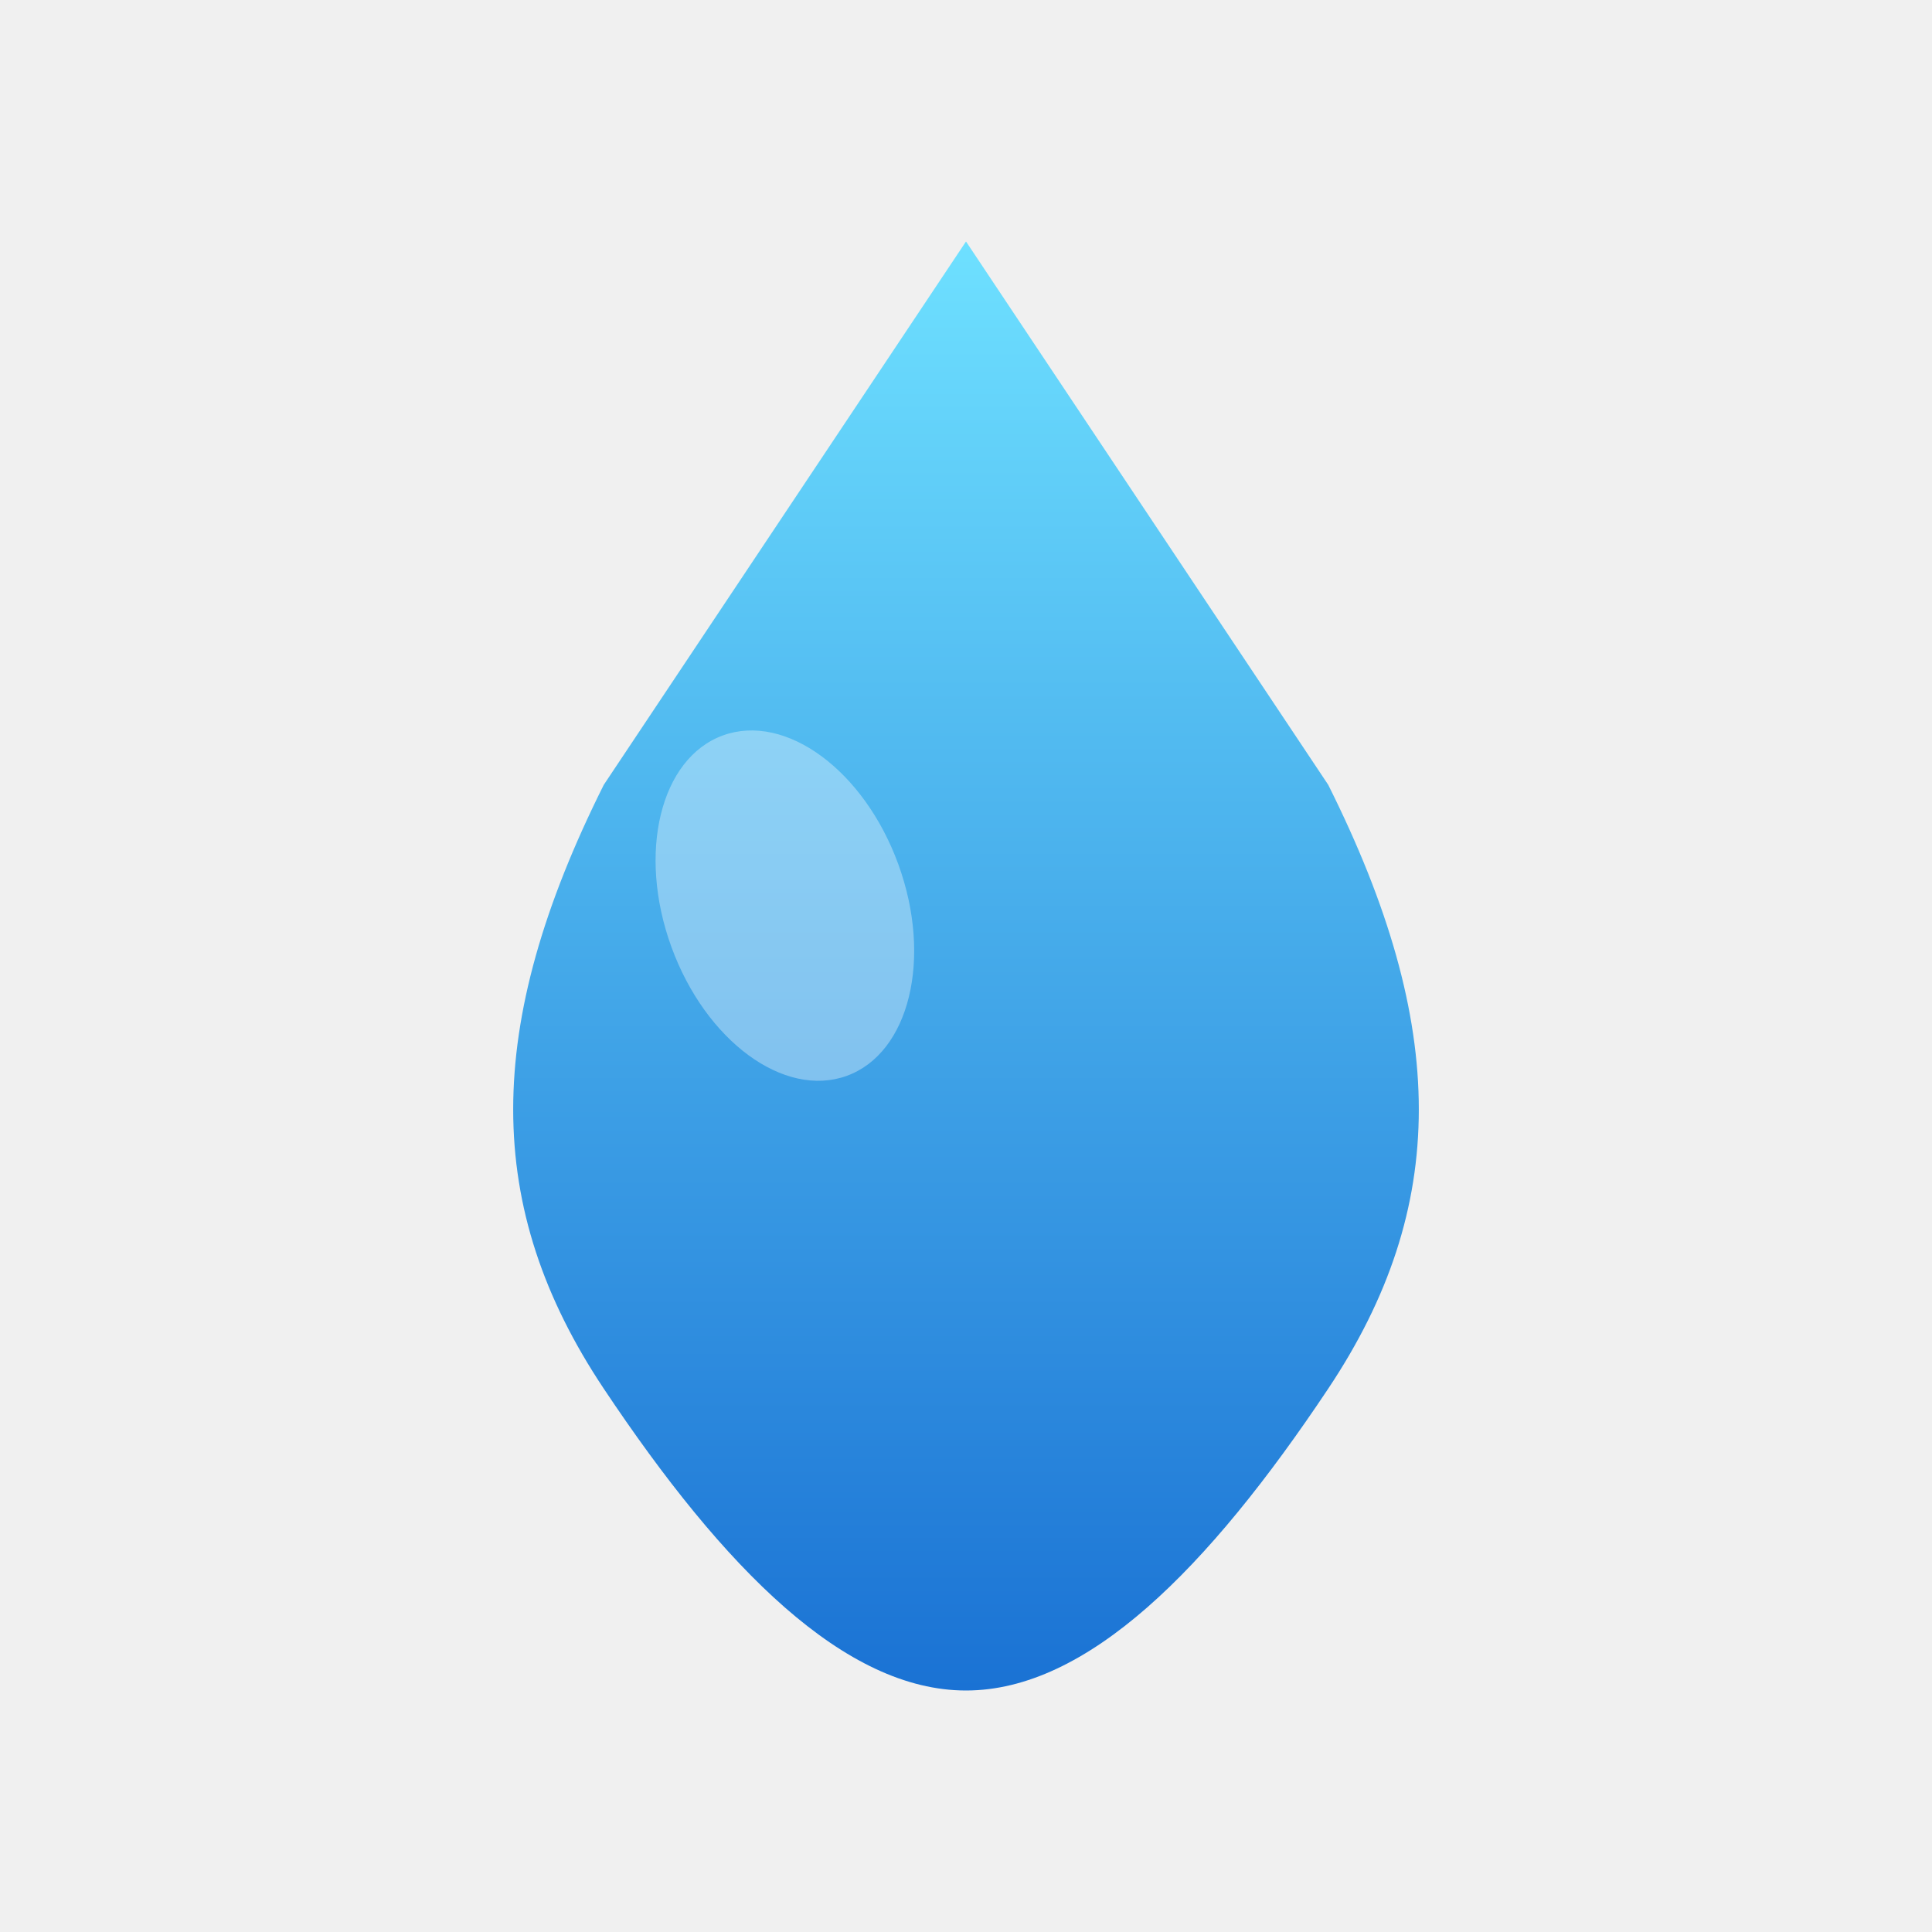
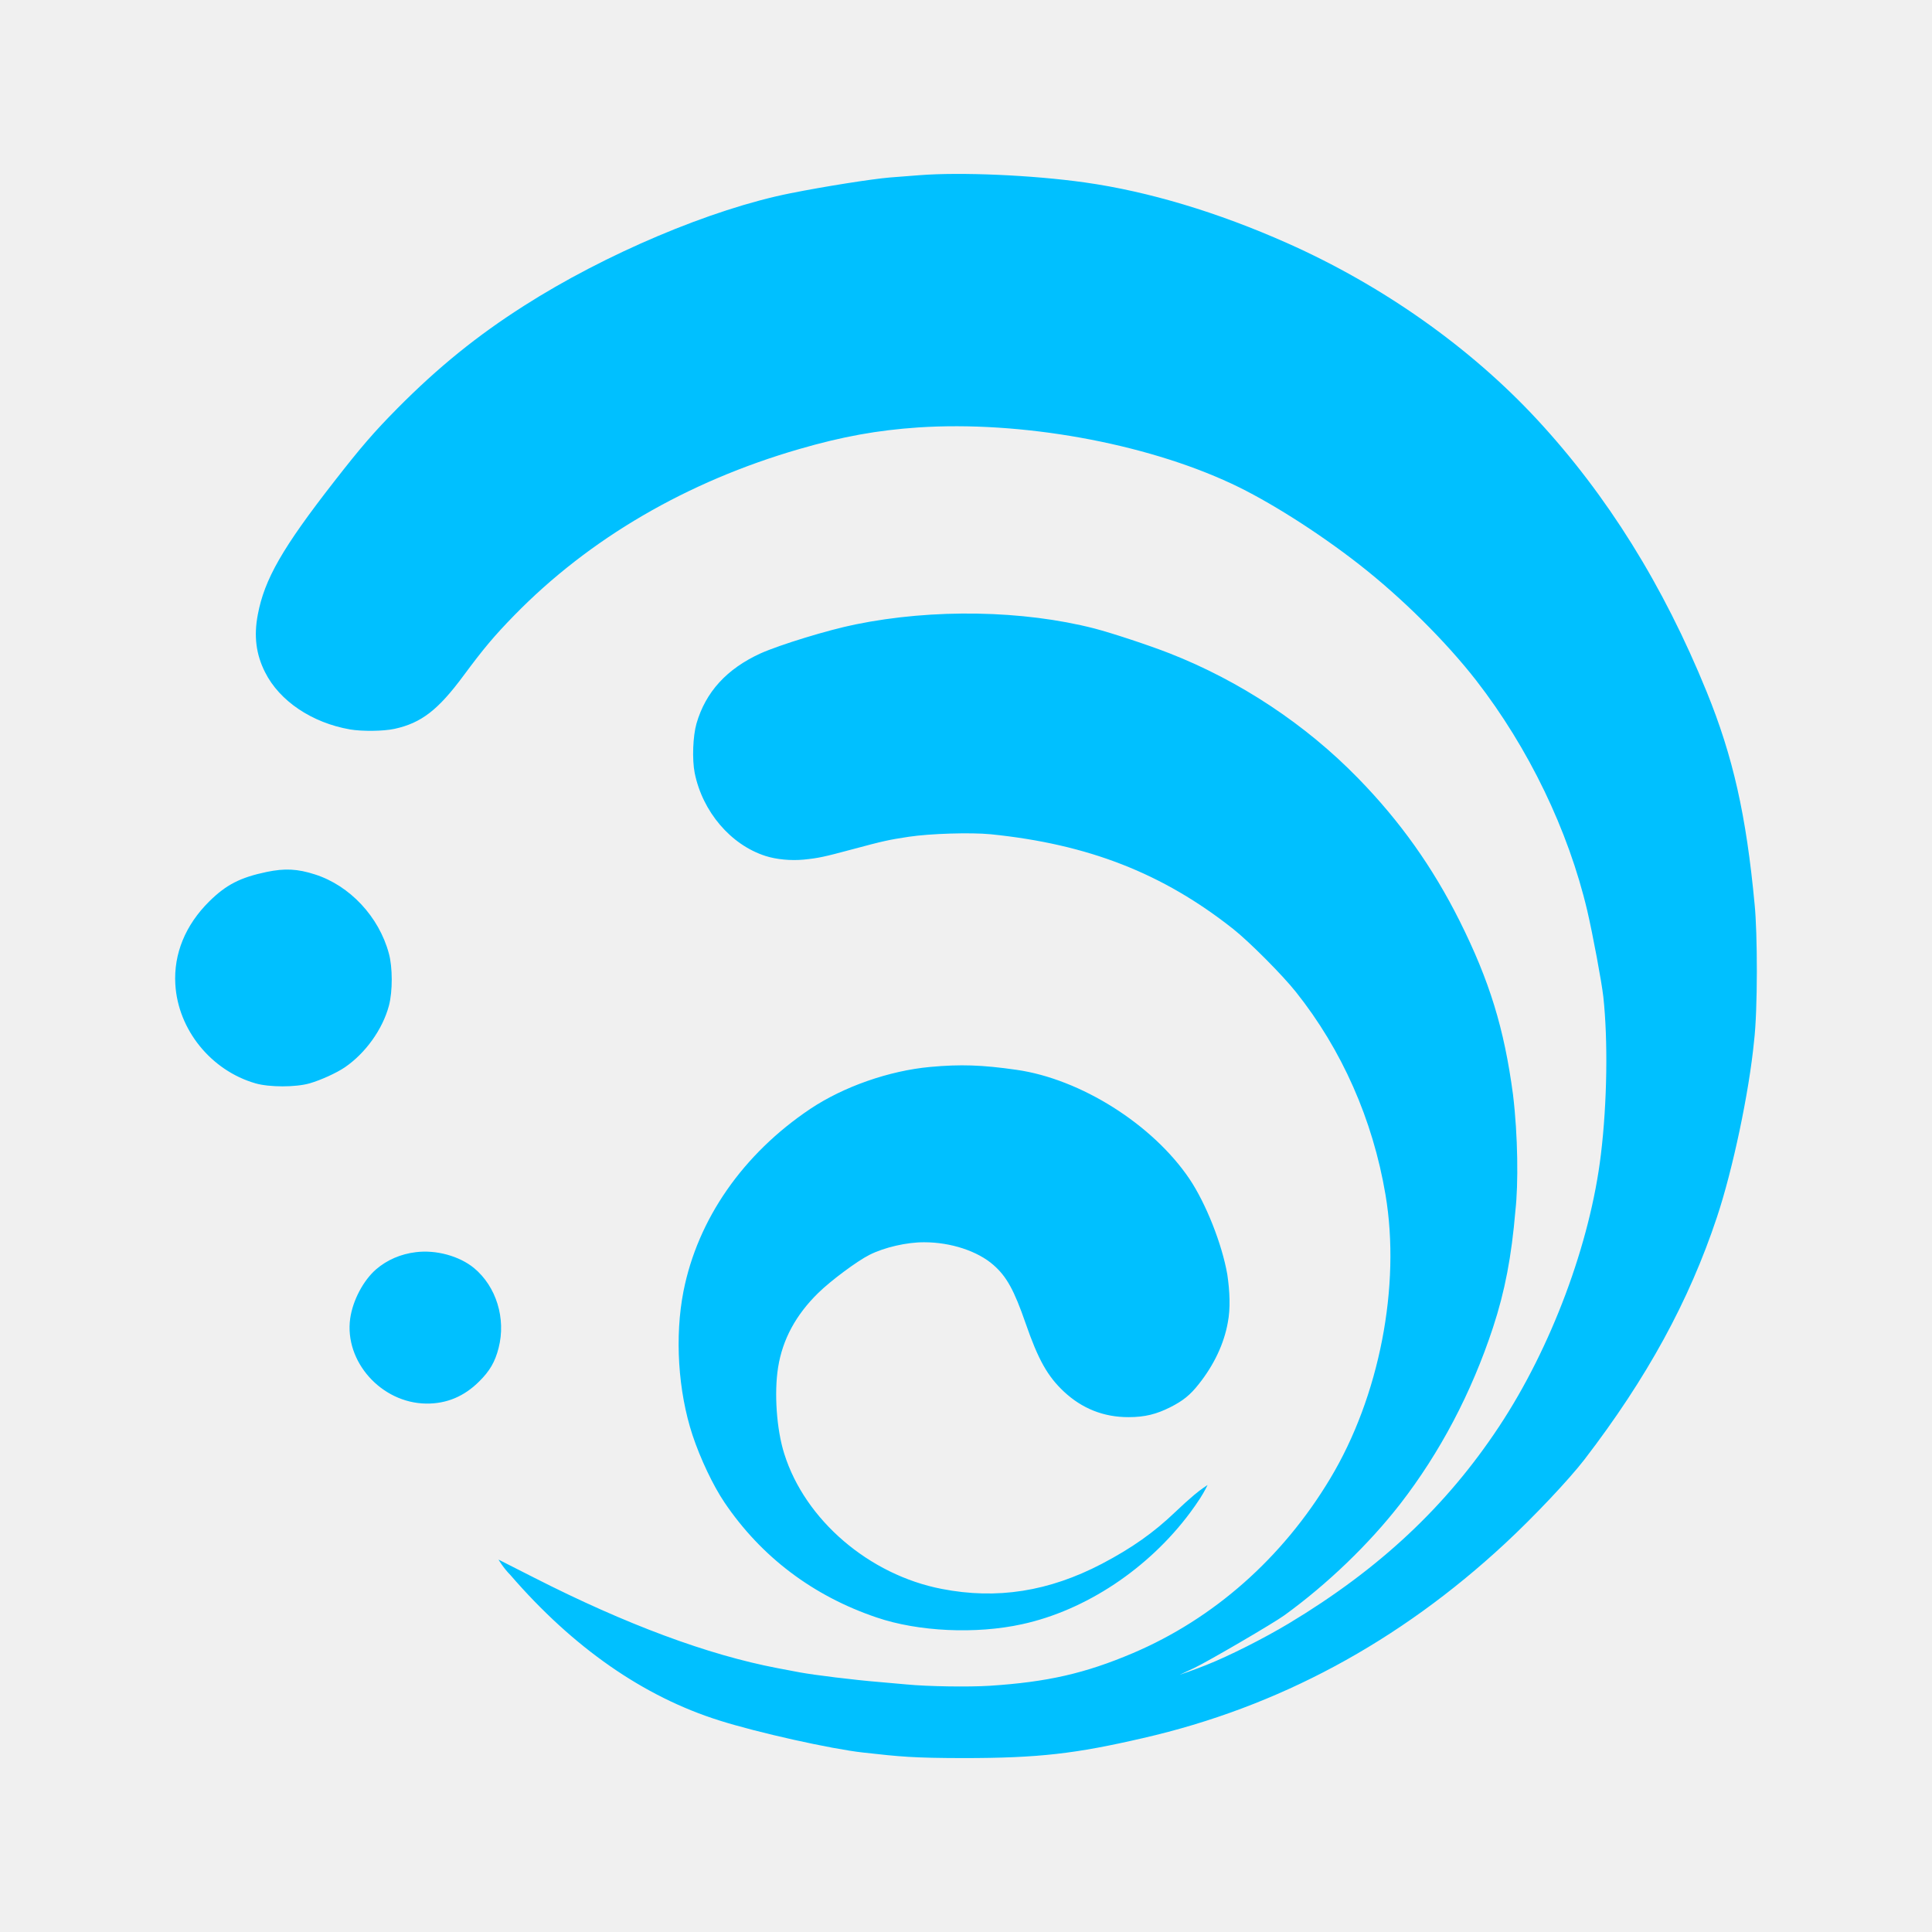
- <svg xmlns="http://www.w3.org/2000/svg" viewBox="0 0 32 32">
-   <defs>
-     <linearGradient id="g" x1="0" y1="0" x2="0" y2="1">
-       <stop offset="0%" stop-color="#6ee0ff" />
-       <stop offset="100%" stop-color="#1a72d4" />
-     </linearGradient>
-   </defs>
-   <path d="M16 4 L22 13 C24 17 24 20 22 23 C20 26 18 28 16 28 C14 28 12 26 10 23 C8 20 8 17 10 13 Z" fill="url(#g)" />
-   <ellipse cx="13" cy="15" rx="2" ry="3" fill="white" opacity="0.35" transform="rotate(-20,13,15)" />
+ <svg xmlns="http://www.w3.org/2000/svg" version="1.1" id="图层_1" x="0px" y="0px" viewBox="0 0 1600 1600" style="enable-background:new 0 0 1600 1600;" xml:space="preserve">
+   <style type="text/css">
+ 	.st0{display:none;fill:#90CC00;}
+ 	.st1{display:none;fill:#FF6640;}
+ 	.st2{fill:#00C0FF;}
+ </style>
+   <path class="st0" d="M798.712,86.593c0.549-0.628,1.021-1.17,1.021-1.17  s0.354,0.416,0.975,1.156c1.942,2.315,6.948,9.405,19.908,28.505  c7.4,11,18.5,27,24.6,35.5c26.3,36.5,39.8,58.1,50.1,79.6  c23.8,49.8,25.7,92,5.8,130.4c-10.4,19.9-25,36.9-55.4,63.8  c-21.7,19.3-32.5,29.7-40.1,38.4l-5.9,6.8l-3.2-3.8  C789.815,457.983,768.615,437.483,753.715,424.483  c-44.6-39.2-62.8-66.6-68.1-102.9c-1.7-12.2-0.6-33.8,2.5-47  c8.2-35.2,23.8-64.7,63.3-120.1  c7.7-10.7,20.1-28.6,27.7-39.7c7.5-11.2,15.1-22.3,16.8-24.7  C796.936,88.666,797.992,87.415,798.712,86.593z M1483.215,364.284  c-37.5,0.6-80.9,2.5-90.7,3.9c-45.2,6.3-75.1,29-86.2,65.6  c-1.6,5.1-3.5,16.5-5.1,29.8c-2.8,23.2-4.8,35.3-7,44.1  c-1.456,5.583-1.707,9.807-1.707,9.807s2.541,0.093,4.507,0.093  c5.6,0,28.7,3.4,43.9,6.5c23.1,4.8,44,5.1,60.1,1  c19.7-5.1,37.6-18.2,50.6-37c12.2-17.7,18-31.4,35.5-83.9  c4.648-13.862,7.711-23.232,9.553-29.431c1.736-5.841,3.513-11.197,3.513-11.197  l-2.165,0.228C1497.615,363.883,1490.915,364.083,1483.215,364.284z M99.352,364.561  c0,0,1.186,3.773,2.569,8.078c6.701,20.863,26.562,78.484,29.795,85.944  c19.4,44.4,44.8,65.4,83.3,69c11.7,1.1,26.8-0.2,45.8-3.9  c16.3-3.2,36.6-6.1,42.6-6.1c1.575,0,3.517,0.019,3.517,0.019  s-0.18-1.681-0.517-3.819c-0.3-2-1.5-8-2.6-13.2  c-1.1-5.2-3.4-20.5-5.1-34c-1.7-13.5-4-27.7-5.1-31.5  c-11.5-38.7-42-61.5-90.4-67.4c-13.134-1.604-66.558-3.207-91.084-3.119  C104.538,364.592,99.352,364.561,99.352,364.561z M536.215,406.184  c-25.8,4-63.2,12.3-78,17.4c-41.9,14.5-82.1,37.6-118.5,68.1  c-48.3,40.6-77,81.8-99.5,142.9c-11.2,30.5-14.7,45.2-21.5,88.8  c-5.3,34.5-6.5,53.5-5.1,80.3c4.4,82,30.3,167.7,69.9,231.4  c17,27.3,33.9,48.2,58.8,72.5c38.2,37.3,78.7,65.4,172.9,120.2  c14.626,9.681,33.43,18.407,46.331,24.389c12.655,5.606,20.986,10.411,21.769,10.411  c1,0,37.9,19.9,48.9,26.3c43.1,25.1,72.3,51.4,99.3,89.4  c8.1,11.4,14.6,22.1,29,47.8c22.8,41,33.1,63.9,37.2,83.2  c0,0,1.41,5.293,2.003,5.293s2.003-5.168,2.003-5.168  c5.109-21.899,14.546-42.371,38.594-85.425c21.6-38.8,36.5-60.1,56.8-81.2  c29.9-31,57.4-49,130.6-85.5c30.544-14.857,40.692-19.522,70.288-37.534  c5.894-3.518,54.162-32.216,77.712-47.766c63.6-42,108.5-85.7,140-136.5  c40-64.4,66.1-150.9,70-231.9c1.3-26.9,0-48.1-5-80.3  c-6.5-42.5-10.3-58.2-20.9-86.9C1336.215,572.083,1308.715,532.683,1257.715,489.983  c-29.8-24.9-66.2-46.7-101.5-60.7c-16.5-6.6-25.7-9.3-47.1-14.1  c-40-8.9-45.355-9.661-68.739-9.661c-21.3,0-28.461,1.061-40.561,2.961  c-47.1,7.3-90.7,25.1-124.6,50.9c-9.7,7.5-29,26.9-33.9,34.2  c-6.9,10.2-10.6,18.7-10.6,24.1c0,11.8,9.9,33.2,22.3,48.2  c3.9,4.7,13,11.7,15.3,11.7c1.328-0.093,4-4.2,7.4-9.3  c20.3-29.7,29.4-39.8,46-50.8c24.7-16.4,46.2-23.6,94.5-31.6  c15.6-2.5,42.1-2.3,61.4,0.6c23,3.5,51.3,11.2,71.6,19.6  c48.5,19.9,93.2,61.3,121.4,112.3c17.2,31,31.3,74.7,36.7,113.1  c2.1,15.4,2.9,44.5,1.5,57.6c-12,112.3-65.4,208.4-151.5,273  c-18.9,14.1-29.2,20.6-69.1,43.5c-37.4,21.5-52.8,29.1-95.5,47.4  c-55.3,23.6-72,31.8-93.5,46.1c-31,20.5-59.7,52-84,92  c-11.7,19.4-15.584,23.946-15.584,23.946s-5.516-7.846-20.816-32.746  c-12.8-20.7-36.6-49-54.1-64.3c-25.6-22.3-47.7-34.9-104.7-59.3  c-62-26.6-66.8-28.9-109.9-53.7  c-58.7-33.7-77.4-47.2-108.4-78.3  c-32.1-32.1-52.3-60.4-72-100.6c-18.7-38.1-29.6-73.7-37.2-121.5  c-3.1-20-3.2-54.8,0-75.1c8.5-55.5,28.8-105.5,59-145.7  c24.1-32.1,58.8-60,93.9-75.6c20.5-9.1,51.6-17.9,76.4-21.7  c19.2-2.9,45.7-3.2,61.4-0.6c44.7,7.4,64.7,13.5,85.8,26  c20.3,12.1,32.7,24.3,49.6,49c9.8,14.3,10.991,17.292,13.5,16.1  c14.5-4.2,36.6-40.2,36.6-59.4c0-9.4-10.1-25.9-24.6-40.4  c-36-36.1-87.3-60.1-147.9-69.2  C586.515,406.483,554.238,404.032,536.215,406.184z M540.615,590.083  c-17.5,3.1-24.2,4.8-35.4,9.2c-51.8,20.4-85.3,59.1-98.3,113.8  c-2.4,9.8-3.195,13.155-3.195,30.155c-0.1,16.8,0.795,19.845,2.895,27.845  c5,19.1,14.8,40.3,27.1,58.7c8.2,12.3,14.2,19.2,30.2,35.5  c8.288,8.369,11.793,12.302,11.793,12.302s-1.718-0.002-2.093-0.002  c-1.3,0-6.7,0.5-11.9,1c-37,3.9-63.9,21-82.6,52.6  c-2.5,4.2-4.398,8.398-4.398,8.398s3.698-1.298,7.098-3.098  c23.4-11.8,50.6-18.9,72.5-18.9c18.9,0,34.8,4.4,66.4,18.2  c64.2,28.3,109,54.3,170,98.8c18.7,13.7,22.682,15.936,22.682,15.936  s-11.282-19.836-16.982-27.936c-13.7-19.5-29.3-36-72.1-76.5  c-39.6-37.4-59.7-66.1-73.9-105.5c-13-36.1-12.9-72.3,0.4-106.5  c18.1-46.8,60.3-80.8,100.4-80.9c10.6,0,15.8,0.9,32.4,5.5  c5.8,1.5,11.1,2.896,11.1,2.896s-5.1-10.496-11.7-20.696  c-17.4-26.6-43.8-43.6-78-50.3c-8.1-1.6-16.258-3.057-36.947-3.05  C554.731,587.464,552.815,587.883,540.615,590.083z M1009.215,588.183  c-32.6,3.4-61.9,16.9-80.4,37c-16.392,17.527-24.101,36.401-24.101,36.401  s5.401-1.301,11.101-2.901c16.1-4.6,21.6-5.5,32.9-5.4  c13.2,0.1,22.9,2.6,36.5,9.2c35,17.2,61.4,52.8,70.7,95.4  c3.2,14.9,3.2,44.6,0,59.6c-6.6,30.2-23.6,64.3-45.8,92.1  c-7.7,9.5-29.9,32-60.1,60.8c-26.1,24.8-40.7,41.8-53.7,62.1  c-5.6,8.7-9.483,18.1-9.483,18.1s3.583-2.5,5.983-4.4  c46.6-35.4,96.2-66.8,141.9-89.6c45.4-22.7,73.9-34.2,92.7-37.5  c25.3-4.4,57.7,1.6,88.2,16.4c4.7,2.2,9.099,4.09,9.099,4.09  s-1.099-2.99-2.599-5.69c-19.3-33.7-46.8-51.5-85.8-55.4  c-6.1-0.6-11.592-0.877-11.592-0.877s5.192-6.423,11.792-13.223  c16.5-16.9,21.2-22.5,29.7-35.3c12.5-18.8,23-42,27.1-60  c3.384-12.118,3.503-37.423,0-52.5c-11-51.1-40.8-89.7-86-111.5  c-24.2-11.6-50.494-17.558-74.478-17.518  C1020.694,587.526,1011.415,587.984,1009.215,588.183z M136.215,829.784  c-8.9,2.2-22.3,7-27.2,9.8c-2.8,1.6-12,8.5-20.5,15.3  c-8.4,6.7-19.6,15.3-24.8,18.9c-5.3,3.6-10.3,7.5-11.2,8.5  c-0.637,0.675-1.782,1.788-1.782,1.788s2.157,1.337,5.282,3.212  c2.8,1.6,11.1,6.6,18.2,11c38.3,23.5,61.7,31.7,82.9,29.2  c13.4-1.7,20.9-7.1,40.3-29.4  c5.8-6.6,13.3-14.6,16.6-17.8l6.2-5.8l-4.4-3.7  c-2.5-2-10.5-9.2-17.8-15.9c-14.1-13-18.7-16.5-27-20.7  C161.015,829.184,146.315,827.284,136.215,829.784z M1439.515,830.184  c-11.9,2.8-20.6,8.4-36.6,23.6c-6.3,6-13.9,12.8-16.9,15  c-3.666,3.081-6.244,6.097-6.244,6.097s1.936,2.012,3.544,3.303  c1.4,1,8.5,8.5,15.8,16.8c16.2,18.5,24.5,26.2,31.1,29.2  c13.3,6.1,33.1,4.5,54.5-4.3c11.3-4.6,21.7-10.2,44.7-24.1  c11.173-6.784,19.852-11.768,19.852-11.768s-6.481-5.368-15.052-11.432  c-6-4.3-17.5-13.1-25.5-19.5c-16.7-13.4-25.5-18.1-40.7-21.9  C1456.715,828.284,1448.315,827.984,1439.515,830.184z" />
+   <path class="st1" d="M796.266,87.882c10.9,11.6,43,55.6,69.2,95.1  c44.7,67.2,60.6,119.1,48,156.7c-8.1,24.1-23.2,42.5-60.1,73.3  c-11,9.3-23.2,20.2-27,24.2c-27.2,29.3-51.8,69-60.3,97.6  c-5.4,18.2-6.5,26.1-6.5,44.7c0.1,15.1,0.4,18.1,2.7,27  c3.4,12.9,13.5,33.1,22.4,45c8.9,11.9,28.5,31.5,40.3,40.2  c11.275,8.319,19.199,12.499,19.199,12.499s-3.861-4.355-6.799-7.199  c-11-10.8-26.6-32.6-32.9-46.2c-17.6-38.3-14.6-82.1,8.7-125.8  c17.5-32.9,47.7-68,83-96.5c3.674-2.948,14.082-10.221,24.933-17.586  c14.549-9.875,32.021-20.386,32.021-20.386s0.446-0.528-5.754,22.872  c-9.7,36.9-11.2,42.8-14.4,56.6  c-8.3,36.1-10.6,55.2-9.7,82.4c0.9,26.2,4.5,46.9,12.9,72.5  c18.8,57.8,56.2,113.2,115.9,171.6  c11.459,11.163,18.698,17.195,18.698,17.195s-0.864-6.233-1.798-11.595  c-2.2-12.7-9.3-30-17.8-43c-2-3.1-10.9-15.3-19.8-27.2  c-8.9-11.9-18.3-25.6-21-30.4c-9.4-17.4-16.8-39-20.6-60.5  c-2.842-13.862-2.429-40.377,0.5-53.4c5.6-27.7,21.5-61.4,48.5-102.5  c3.484-5.3,8.052-11.201,12.084-15.838c4.185-4.812,9.41-8.946,9.41-8.946  s0.806,0.884,3.106,14.784c4.2,25.6,23.6,79.1,40.1,110.6  c27.5,52.3,62.1,91.3,131,147.6c27.5,22.5,36,30.3,48.2,43.9  c35.2,39.2,69,90.6,87,132.3c9.4,21.7,17.7,49.5,21,70.6  c3.096,17.033,2.905,46.301,0,60.5c-4.8,25.7-15.7,51.3-33.2,77.4  c-26.8,40.1-54.7,67.6-108.5,106.7c-41.5,30.1-71.4,48.8-126,78.8  c-98.1,53.8-117.6,65.4-156.5,92.8c-36.1,25.5-103.9,79.7-126.5,101.2  c-4.666,4.436-8.662,8.17-12.058,11.259  c-9.925,9.026-15.374,12.892-15.374,12.892s-9.177-7.455-19.69-16  c-2.951-2.399-6.112-4.977-9.378-7.651c-27.8-22.9-64.1-50.8-108-83  c-13.7-10.1-28.1-20.7-32-23.5c-34.3-25.3-59.2-40.9-110.2-69.1  c-36.8-20.4-63.3-35.5-107.3-61.4c-111.5-65.6-162.4-102.7-185.2-135  c-28.6-40.5-39.3-85.6-30.9-130.4c5.4-28.6,17.1-67.3,28.6-94.6  c7.2-17.2,22.1-47,31.3-62.6c25.5-43.7,46.4-72.5,112.7-155.4  c56.2-70.2,73.8-93.9,94.8-127.6c14.5-23.2,32-56.1,40.3-75.7  c1.6-3.7,3.999-7.575,3.999-7.575s0.401,6.875,0.801,14.075  c1.7,32.2,7.7,57.4,20,83.3c20,42,55.6,79.1,107.6,111.7  c34,21.3,69.3,38.1,134.7,64.3c13.4,5.3,25.377,10.805,25.377,10.805  s-8.877,0.695-17.077,0.695c-49.6,0-105.3,13.2-149.5,35.3  c-87.4,43.7-142.2,117.9-158.2,214.2c-1.4,8.5-1.8,16.3-1.8,34.5  c0.1,21.7,0.3,24.5,2.8,36.2c5.3,25,14.5,48.6,27.4,70.3  c9.5,16.2,15.3,24,32.2,43.8c7.8,9.3,14.835,17.918,14.835,17.918  s-12.605-3.438-23.935-9.318c-9.6-4.8-23.1-13-35.6-21.6  c-5.3-3.6-14-9.5-19.2-13.1c-102.6-70.2-147.7-157.3-128.9-248.7  c8.9-42.9,29.8-85.3,62.1-125.8c7.6-9.5,14.124-18.098,14.124-18.098  s-5.496,1.682-9.728,3.844c-4.204,2.148-9.209,5.063-13.296,7.854  c-15.4,10.5-47.7,37.1-59.8,49.2c-35.5,35.4-57.2,74.7-65.1,118  c-2.6,14.1-2.6,49.7,0,64c5.1,28.1,13.5,52,25.4,72  c5.9,10,19.4,27.4,29.3,37.9c27.5,29.1,63.1,53.7,122.9,85.1  c10.7,5.6,29.2,15.3,41,21.5c11.8,6.2,28.9,15.4,38,20.5  c9.1,5,43.5,23.5,76.5,41c72.5,38.5,86.9,47.2,147,89.5  c16.927,11.925,27.63,19.421,34.4,24.022  c8.388,5.7,10.377,7.411,10.377,7.411s5.453-3.469,11.943-7.713  c7.585-4.96,18.424-12.106,30.28-19.92c22-14.6,55.5-36.7,74.5-49.3  c54.6-36.1,67.8-43.9,148-87c103.7-55.8,161.5-90.1,189.5-112.6  c17.9-14.3,37.4-35.2,48-51.4c9.6-14.7,20.4-38.7,26-58  c3.9-13.7,5.5-25.5,5.5-42.1c0-16.7-1.4-26.6-5.8-41.9  c-9.5-32.4-27.1-60.4-56.7-90.1c-16.1-16.2-25.9-24.7-41.9-36.1  c-4.368-3.098-10.142-6.921-15.702-10.454  c-9.333-5.932-19.296-11.562-19.296-11.562s2.759,6.977,6.054,15.162  c1.273,3.161,2.712,6.676,4.244,10.354c18.1,43.8,27.8,77.9,32.7,115.7  c2.997,21.962,2.997,55.479,0.1,70c-4.2,26.8-11,48.3-23.2,73.1  c-31.2,63.3-87.3,115.2-167.4,154.8  c-59.2,29.3-114.6,45.4-176.1,51.2c-32.451,2.257-65.268,2.575-88-1  c-32.6-4.7-74.8-16.7-106-30.1c-11.6-5-36.9-18.1-46-24  c-30.3-19.4-52-42.2-64.6-68c-18.5-38-15.7-80.2,7.8-114.2  c17.5-25.4,46.3-43.1,77.8-47.9c13.2-2,21-1.8,46.7,1.1  c10.582,1.23,18.366,1.926,23.836,3.084c5.643,1.194,10.48,4.011,10.48,4.011  s-2.916,1.906-5.216,3.006c-4.5,2-24.6,18.2-33.4,26.9  c-11,10.9-22.8,29.7-29,46.2c-19.3,51.3-4,108.7,36.6,137.2  c24.4,17.1,59.7,28.6,99.4,32.2c15.4,1.5,53.7,0.5,67.1-1.6  c15-2.3,38.5-8,56.7-13.6c52.5-16.2,93.1-39.1,123.3-69.4  c20.3-20.3,35.8-44.5,45.9-71.7c19.5-52.4,14-119.1-14.5-178.7  c-7.4-15.5-14.4-26-26.2-39.3c-5.1-5.7-12.7-14.4-16.9-19.3  c-26.7-31.4-58.6-55-106.8-79.1c-24.2-12-41.1-19.3-96.4-41.8  c-81.4-33.1-109.5-46.7-143.6-69.6c-54.2-36.3-87.9-83.4-100.2-140  c-2-9.2-2.718-17.265-2.694-32.305c0.024-14.682,0.794-23.595,2.694-31.995  c8.5-38.4,26.4-71.2,68.1-125.2c48.6-62.9,67.5-90.7,84.5-124.5  c20.2-40,33.1-85.4,36.1-126.7  c0.4-4.8,1.354-11.915,1.354-11.915S788.866,80.082,796.266,87.882z   M774.6,832.083c-9.4,1.4-33.934,7.999-44.634,11.499  c-4.1,1.4-12.2,5-18,8c-29,15.1-52.6,38.5-72,71.4  c-4.088,6.955-8.824,15.741-12.248,22.559c-3.026,6.025-5.259,11.993-5.259,11.993  s5.607-2.852,11.007-5.452c18.6-9,39.2-15.7,61.5-19.8  c7.3-1.3,15-1.7,33.5-1.8c20.7,0,25.6,0.3,35.7,2.3  c36.8,7,66.2,22.5,90.9,47.9c20.9,21.5,33,45.3,38.1,74.8  c2.8,16.3,2.1,38.3-1.5,52.6c-4.8,18.5-12.4,33.1-23.6,45.3  c-3.987,4.331-6.251,7.658-6.251,7.658s5.523,0.605,16.153-3.529  c5.813-2.085,12.719-5.036,19.798-8.529c106.5-52.4,137.6-111.5,103.5-196.5  c-21.3-53.1-60.3-89.9-114.6-108c-18.9-6.3-34.2-9.5-59.7-12.5  C815.466,830.582,784.4,830.483,774.6,832.083z" />
+   <path class="st2" d="M898.406,151.09c52.5,7.4,109.9,24.6,167.5,50.2  c79,35.1,151.7,86.4,207.1,146.2c57.9,62.5,104.5,137.2,140.3,225.2  c21.9,53.7,32.9,102.6,39.8,176.3c2.405,23.414,2.659,87.393-0.5,113.5  c-4.1,42.1-17.6,106.2-30.7,145.5  c-23.1,69.5-57.9,133.2-109.8,200.8  c-12.9,16.7-41.7,47.2-65.6,69.4  c-88.1,81.8-188.1,135.6-299.8,161.2  c-55.8,12.9-86.025,16.584-149.325,16.584c-41-0.1-51.175-1.084-82.475-4.584  c-26.4-2.9-87.5-16.5-119.3-26.6c-62.6-19.7-120.9-60.2-172.9-120.4  c-5.856-5.856-9.858-12.803-9.858-12.803s13.758,7.003,29.358,14.903  c76.2,38.8,144,64,201.7,75c7.4,1.4,15.8,3,18.5,3.5  c11.9,2.2,45,6.3,66,8c7.2,0.6,17.3,1.5,22.5,2  c17.7,1.7,51.1,2.2,68.7,1.1c47.7-3.1,78.9-10.2,118.5-27  c67-28.5,124-78.8,163.5-144.6c40.7-67.7,58.6-159.5,45.8-235.1  c-10.5-62.2-36.1-120.1-74.2-167.9c-11.1-14-38.8-41.8-52-52.2  c-58.3-46.1-120-70.2-200.8-78.4c-16.6-1.6-49.9-0.6-67.9,2.1  c-16.5,2.5-21.1,3.5-47.1,10.5c-23.1,6.2-27.8,7.2-39.8,8.4  c-10.5,1-22.6-0.1-31.6-3c-28.8-9.2-52.2-36.6-58.7-68.8  c-2.2-11.2-1.5-30.4,1.5-40.9c7.6-26.2,25.1-45.3,53.1-58.1  c15.9-7.1,55.8-19.4,78.7-24c64.1-13.1,138.7-11.8,197.8,3.4  c14.2,3.7,44.6,13.7,62,20.5c58.3,22.8,112.9,58.9,156.5,103.7  c34.6,35.5,61.5,73.3,83.9,118c24.8,49.7,36.9,89,44.2,143.8  c4.139,34.168,4.457,74.338,2,96c-3.2,38-8.7,66.9-18.6,97  c-17.8,54.1-43.9,103.5-76.8,146c-26,33.4-60.3,66.4-95.9,92.2  c-8.9,6.5-63.6,38.4-74.6,43.6c-4.125,1.95-12.063,5.652-12.063,5.652  s12.026-4.052,21.963-8.052c19.1-7.6,47.4-21.9,68.3-34.4  c75-45.1,130.4-96.9,174.1-163c43.2-65.2,75.6-151.9,84.4-225.5  c5.2-42.8,5.9-94.6,2-130.5c-1.4-12.4-8.7-51.5-13.3-71.3  c-15.7-66.6-48.5-134.6-92-190.7c-25.1-32.2-61.6-68.5-97.1-96.2  c-33.8-26.4-75.3-52.7-105.4-66.7  c-72.5-33.9-174.8-52.2-259.6-46.6c-33.7,2.3-62.7,7.5-98.5,17.9  c-93,26.9-173.9,74.1-236,137.7c-16.6,17-25.5,27.6-42,49.9  c-21.1,28.5-34.9,39.2-57.1,44.1c-9.1,2-26.8,2.2-36.9,0.5  c-31.6-5.5-58.5-23.6-70.4-47.4c-7.5-14.8-9.4-30-6-47.7  c5.5-29.3,20.4-55.3,63.3-110.3c22.2-28.5,33-41,52.4-60.6  c33.6-33.9,65.9-60.1,104.7-84.8c67.3-43,155.3-80.2,220.5-93.2  c27.9-5.6,67.9-11.9,82.5-13.1c8-0.6,19-1.5,24.5-1.9  C795.806,142.39,855.106,144.99,898.406,151.09z M220.906,722.09  c-22,4.6-33.6,10.6-47.6,24.4c-19.8,19.6-29.6,43.5-28.1,68.7  c2.2,37.6,29.6,71.4,66.4,82c11.4,3.3,33.3,3.3,44.8,0  c9.3-2.7,22.3-8.6,29.2-13.3c17.1-11.7,31.3-31.5,36.5-51.1  c3.1-11.7,3.1-31.8-0.1-43.3  c-8.2-30.3-32.3-56.1-61.1-65.3  C246.406,719.49,235.906,718.99,220.906,722.09z M770.406,883.59  c-34,3.1-71.7,16.3-99.3,34.7c-55.8,37.4-93.3,91.3-105.1,151.2  c-7.3,37.3-4.5,82.6,7.5,119c6.5,19.6,17.1,41.9,26.5,55.8  c30.4,45,73.3,77.4,125.9,95.2c34.5,11.8,82.5,14,120.6,5.6  c52.7-11.5,104.6-46,139.2-92.5c2.719-3.626,5.677-7.914,8.172-11.745  c3.561-5.467,6.19-11.033,6.19-11.033s-5.179,3.228-11.097,8.216  c-4.594,3.872-10.158,8.873-15.664,14.161  c-17.9,17.1-35.9,29.8-60.8,42.9  c-43.9,22.9-86.8,29.7-132.5,20.8c-60.2-11.6-113.3-57.1-130.5-111.9  c-6.4-20.1-8.5-50.6-5.1-71.7c3.7-23.1,14.7-43.4,33.2-61.5  c10.5-10.3,32.3-26.5,42.5-31.6c12.3-6.2,31-10.5,45.3-10.4  c22,0,44.2,7.3,57.3,18.8c11,9.6,17.2,21,26.7,48.4  c10.4,30,18.1,43.8,31.8,56.6c14.7,13.7,32.598,21.126,53.498,21.026  c13.6,0,23.102-2.526,34.302-8.126c10.7-5.4,16.6-10.1,23.9-19.4  c12.6-15.9,20.8-33.4,23.9-50.8  c2.312-11.714,1.644-26.069-0.4-39.8  c-4.4-25.3-17.7-58.8-31.3-79.1  c-30.5-45.2-90.1-82.8-143.2-90.4  C813.306,881.89,795.506,881.29,770.406,883.59z M344.406,1036.99  c-12.5,1.5-23.8,6.4-32.8,14.1c-10.7,9.2-19.5,25.9-21.6,40.9  c-4.9,35.6,25.8,69.9,62.9,70.4c16.9,0.2,31.5-5.9,44-18.4  c8.7-8.6,13.1-16.2,16-27.6c6.3-24.4-1.9-51-20.4-66.3  C380.406,1040.19,361.206,1034.89,344.406,1036.99z" />
</svg>
